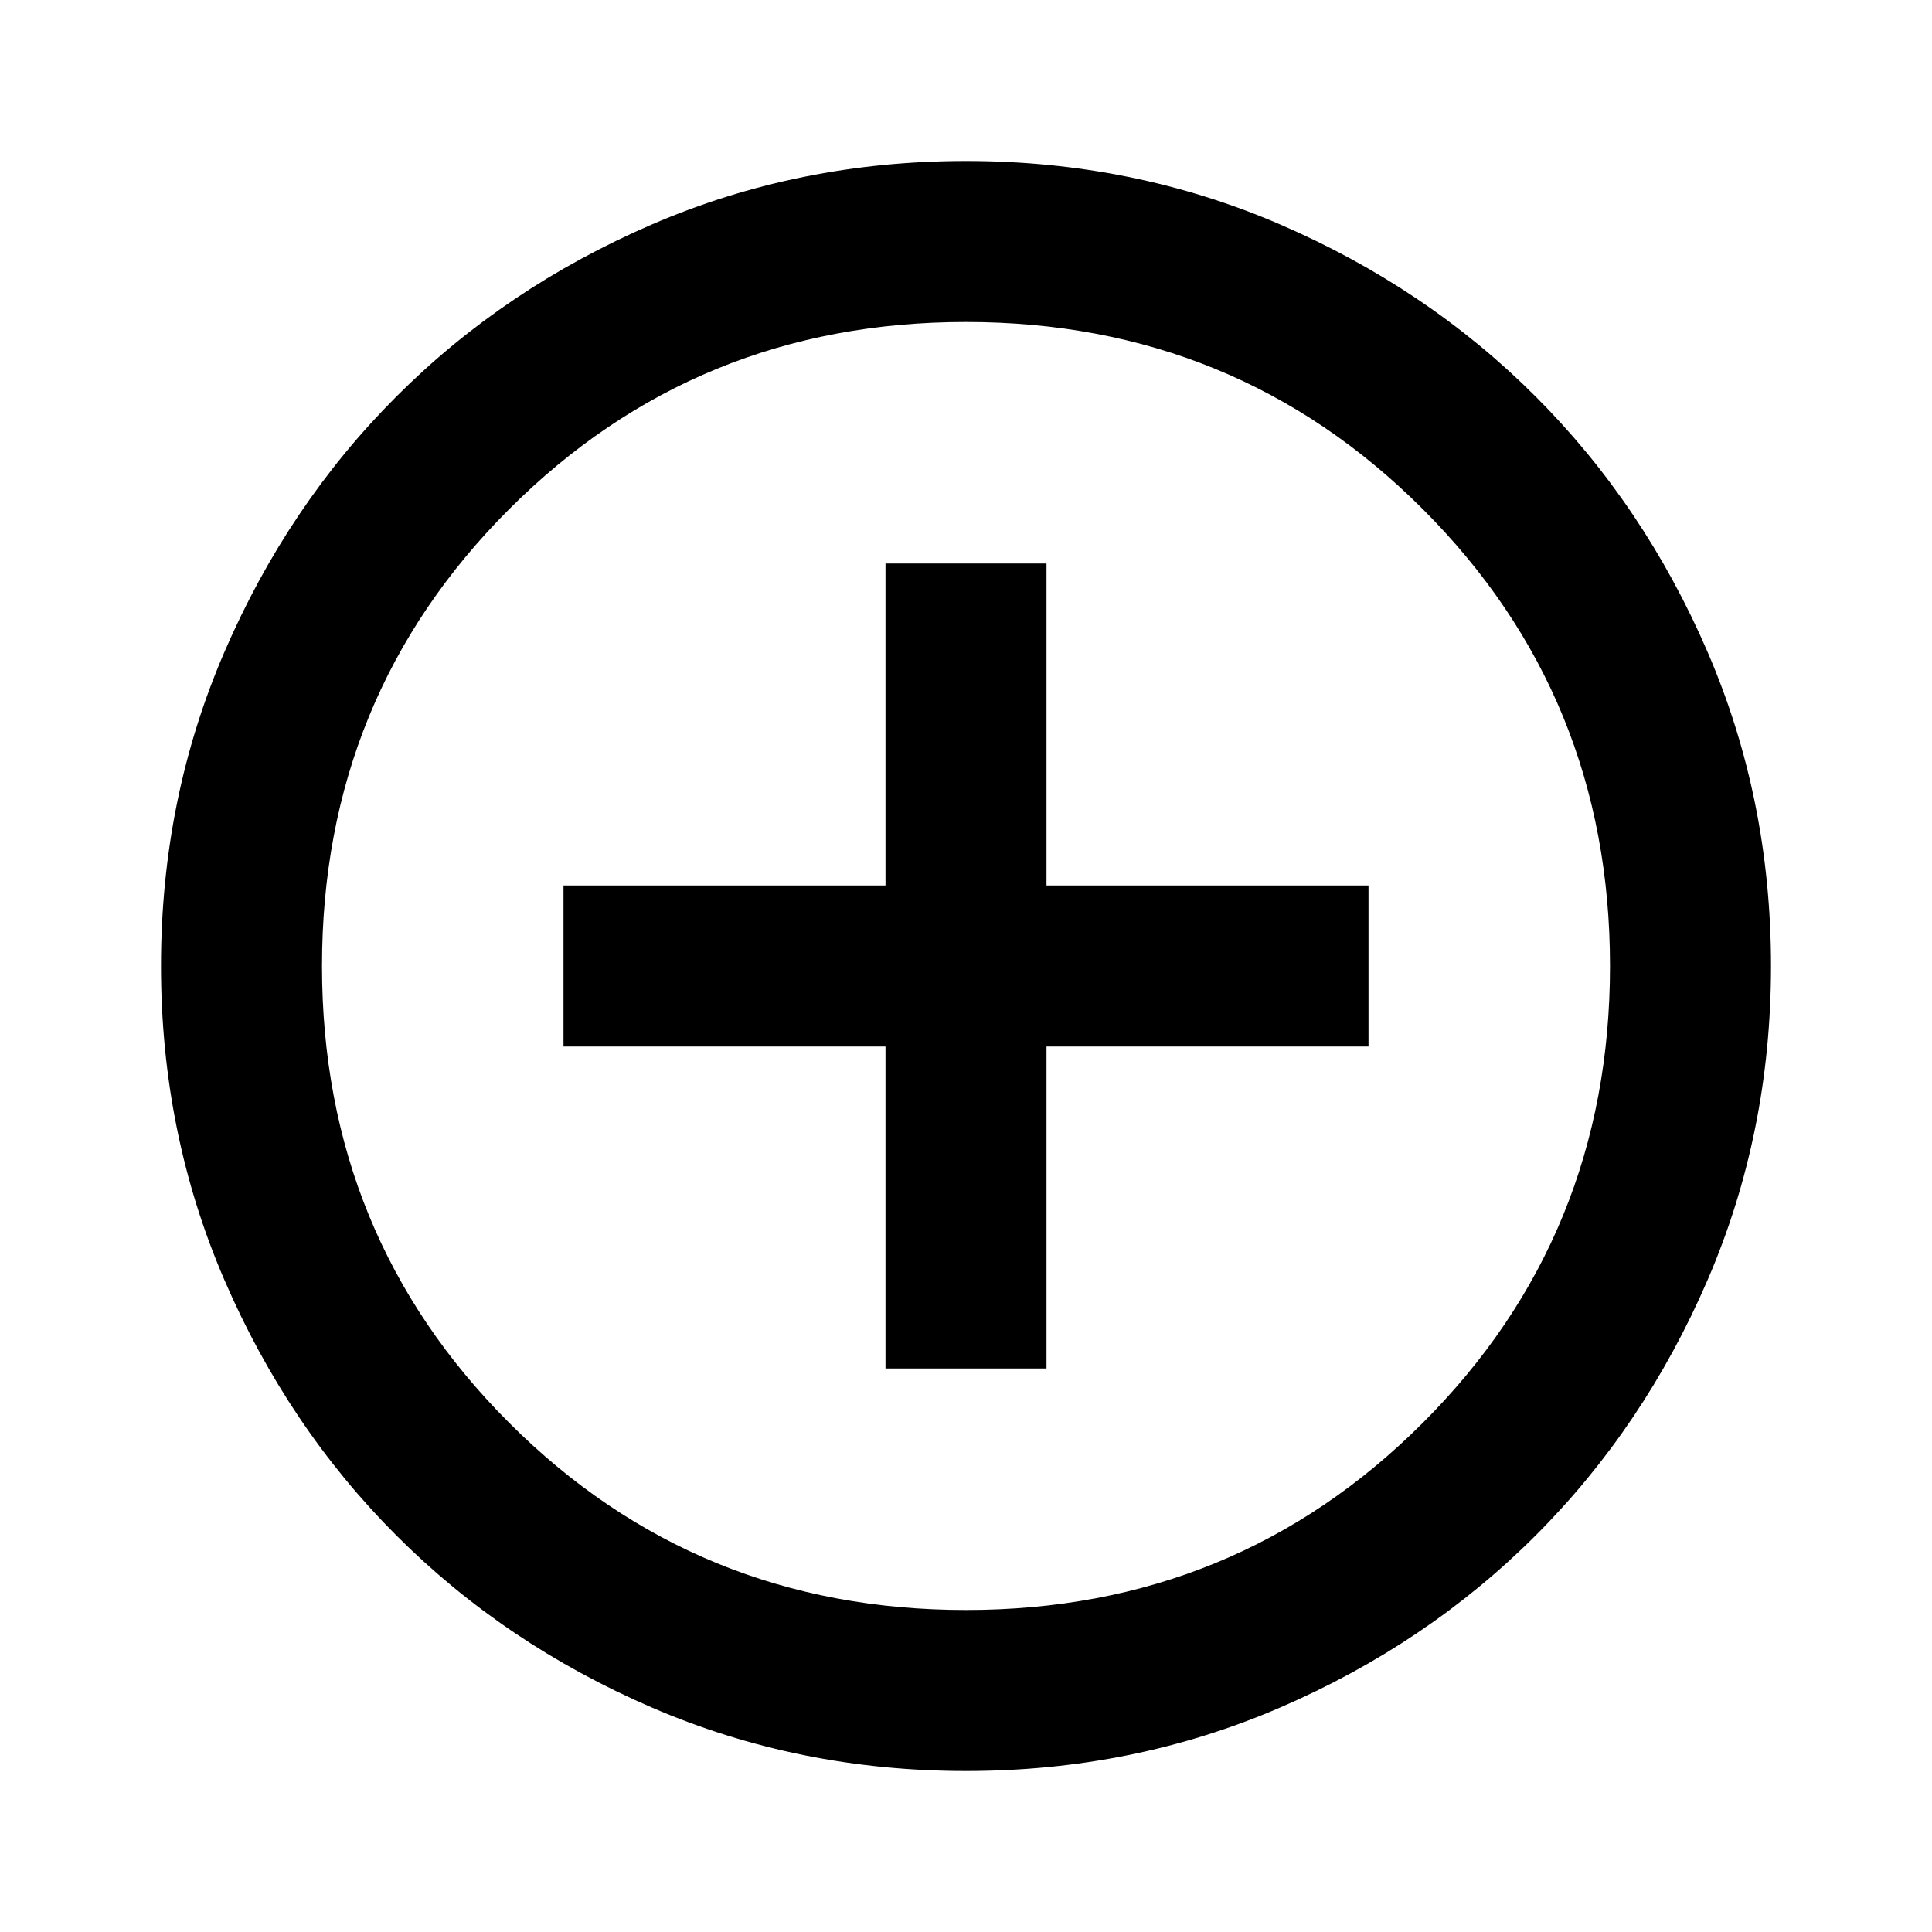
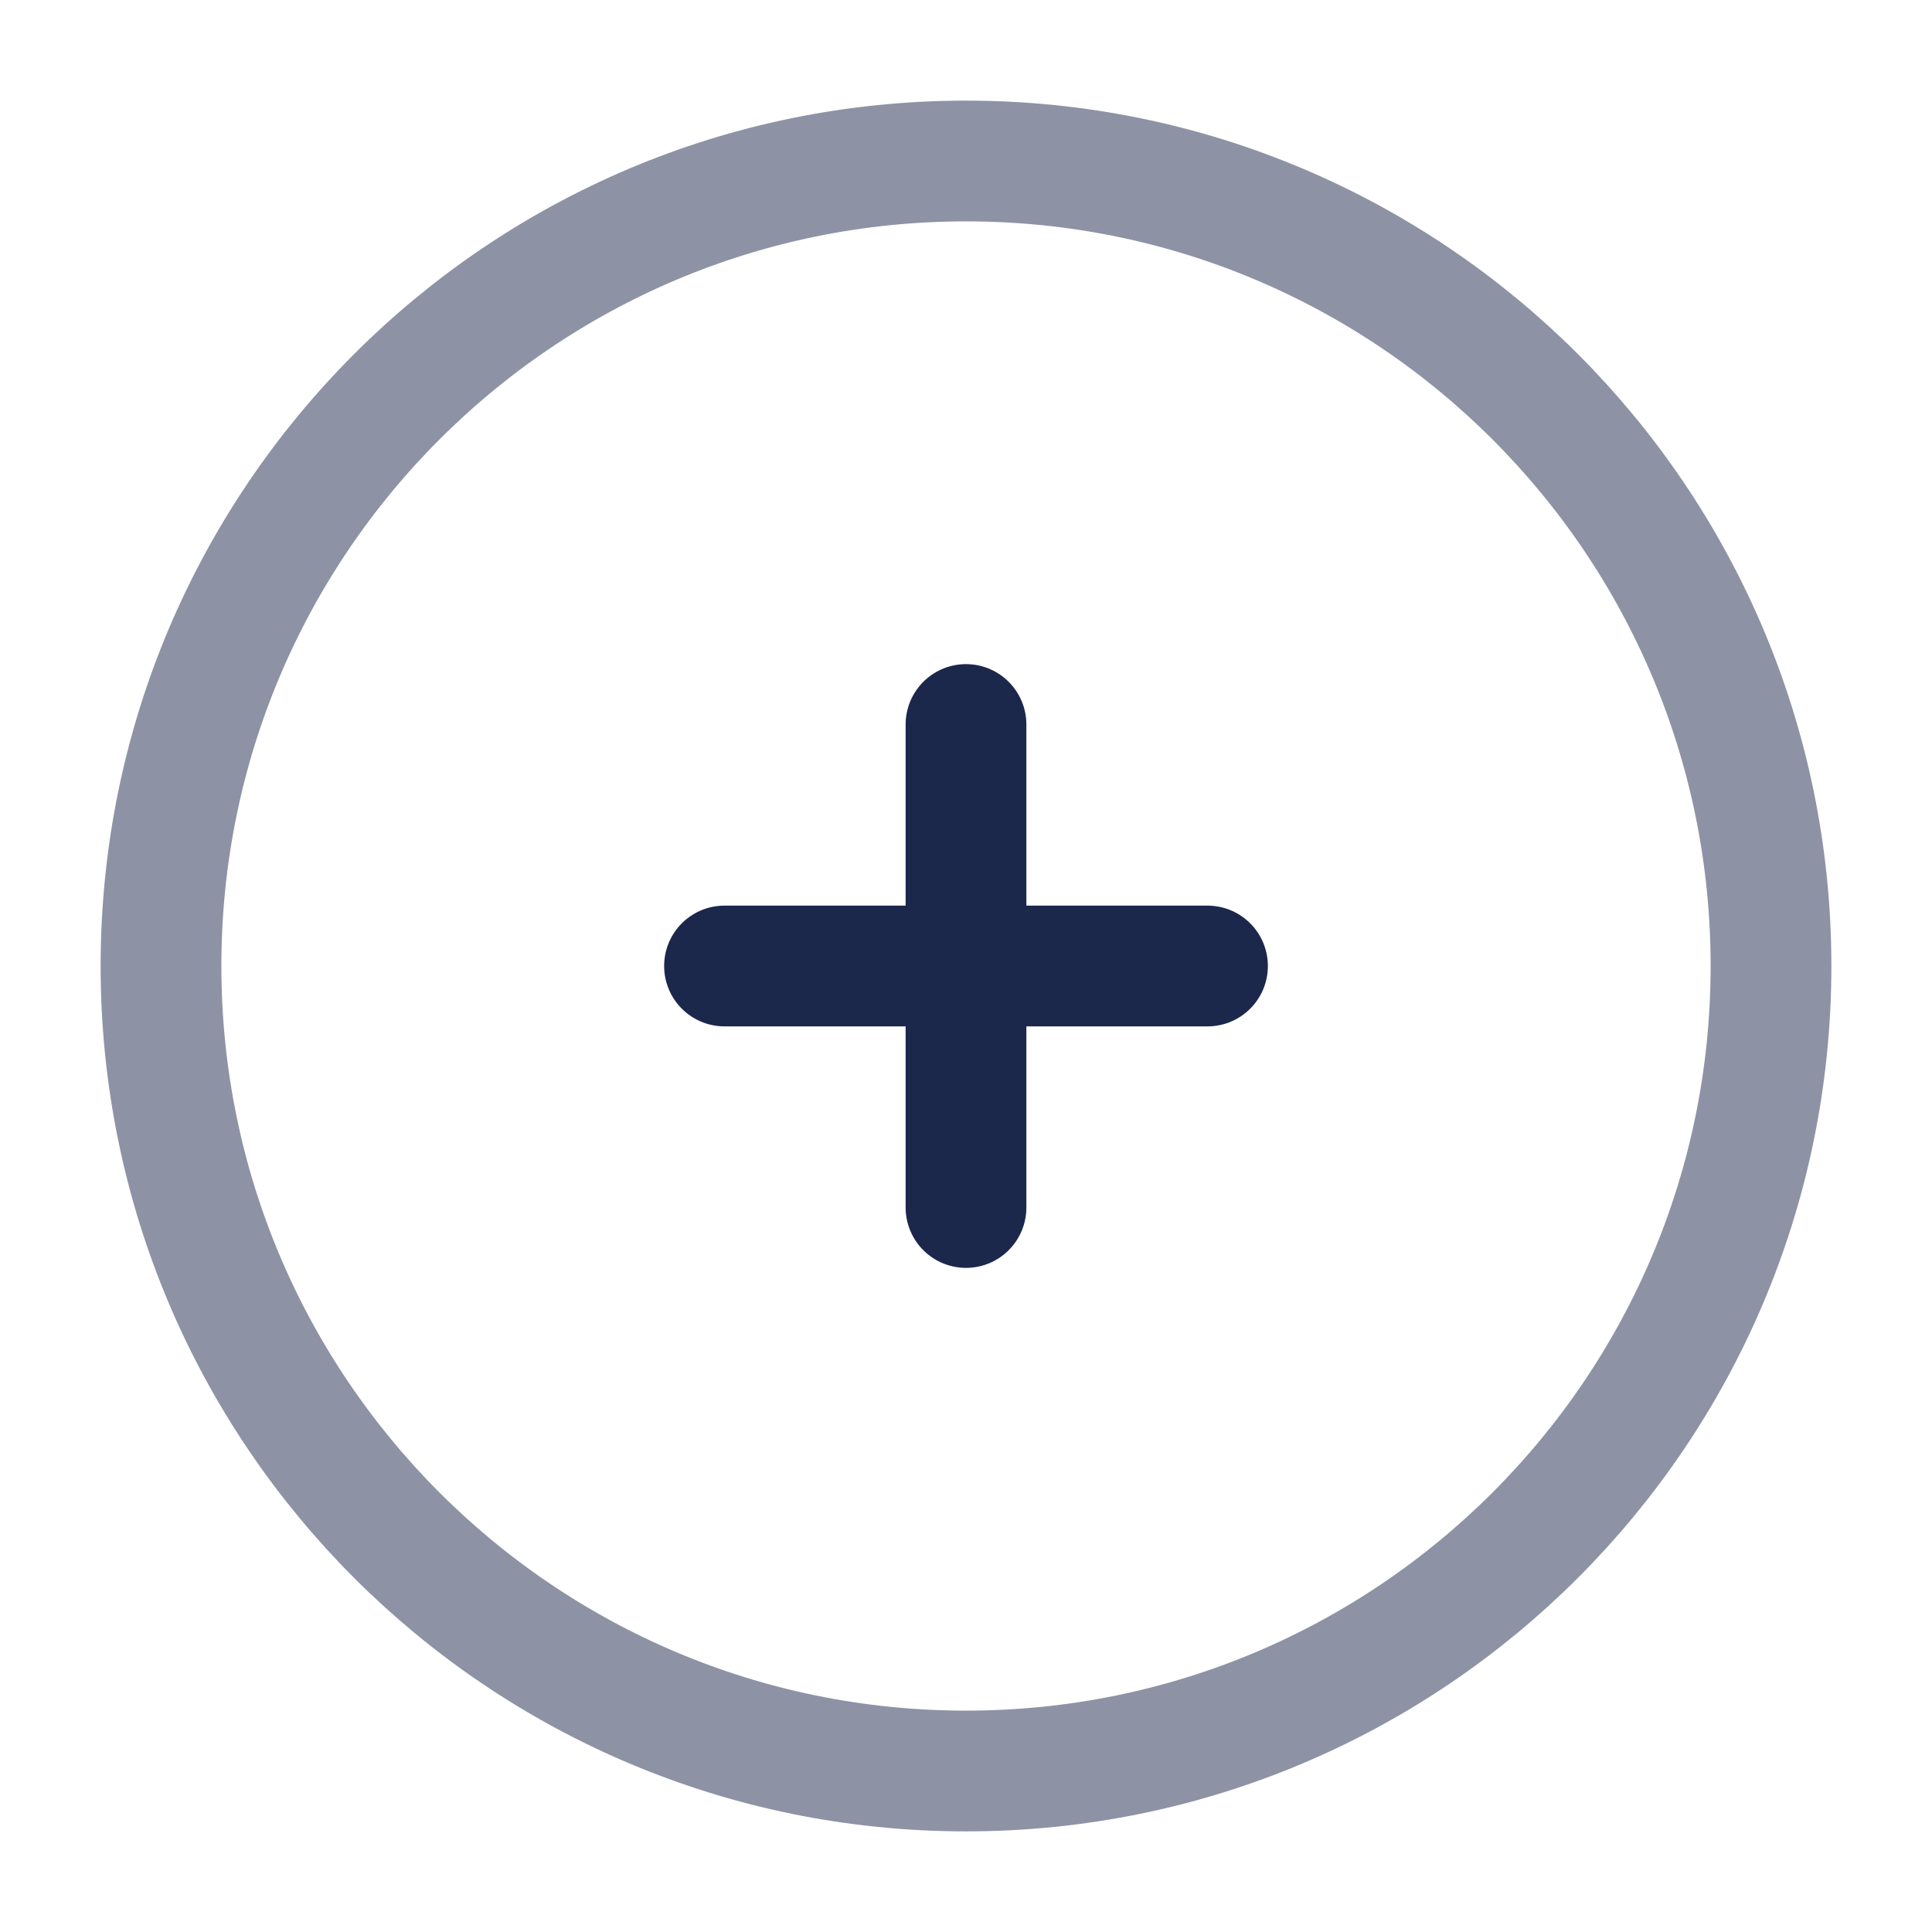
- <svg xmlns="http://www.w3.org/2000/svg" height="24" viewBox="0 -960 960 960" width="24">
-   <path d="M440-280h80v-160h160v-80H520v-160h-80v160H280v80h160v160Zm40 200q-83 0-156-31.5T197-197q-54-54-85.5-127T80-480q0-83 31.5-156T197-763q54-54 127-85.5T480-880q83 0 156 31.5T763-763q54 54 85.5 127T880-480q0 83-31.5 156T763-197q-54 54-127 85.5T480-80Zm0-80q134 0 227-93t93-227q0-134-93-227t-227-93q-134 0-227 93t-93 227q0 134 93 227t227 93Zm0-320Z" />
+ <svg xmlns="http://www.w3.org/2000/svg" width="800px" height="800px" viewBox="0 0 24 24" fill="none">
+   <circle opacity="0.5" cx="12" cy="12" r="10" stroke="#1C274C" stroke-width="1.5" />
+   <path d="M15 12L12 12M12 12L9 12M12 12L12 9M12 12L12 15" stroke="#1C274C" stroke-width="1.5" stroke-linecap="round" />
</svg>
